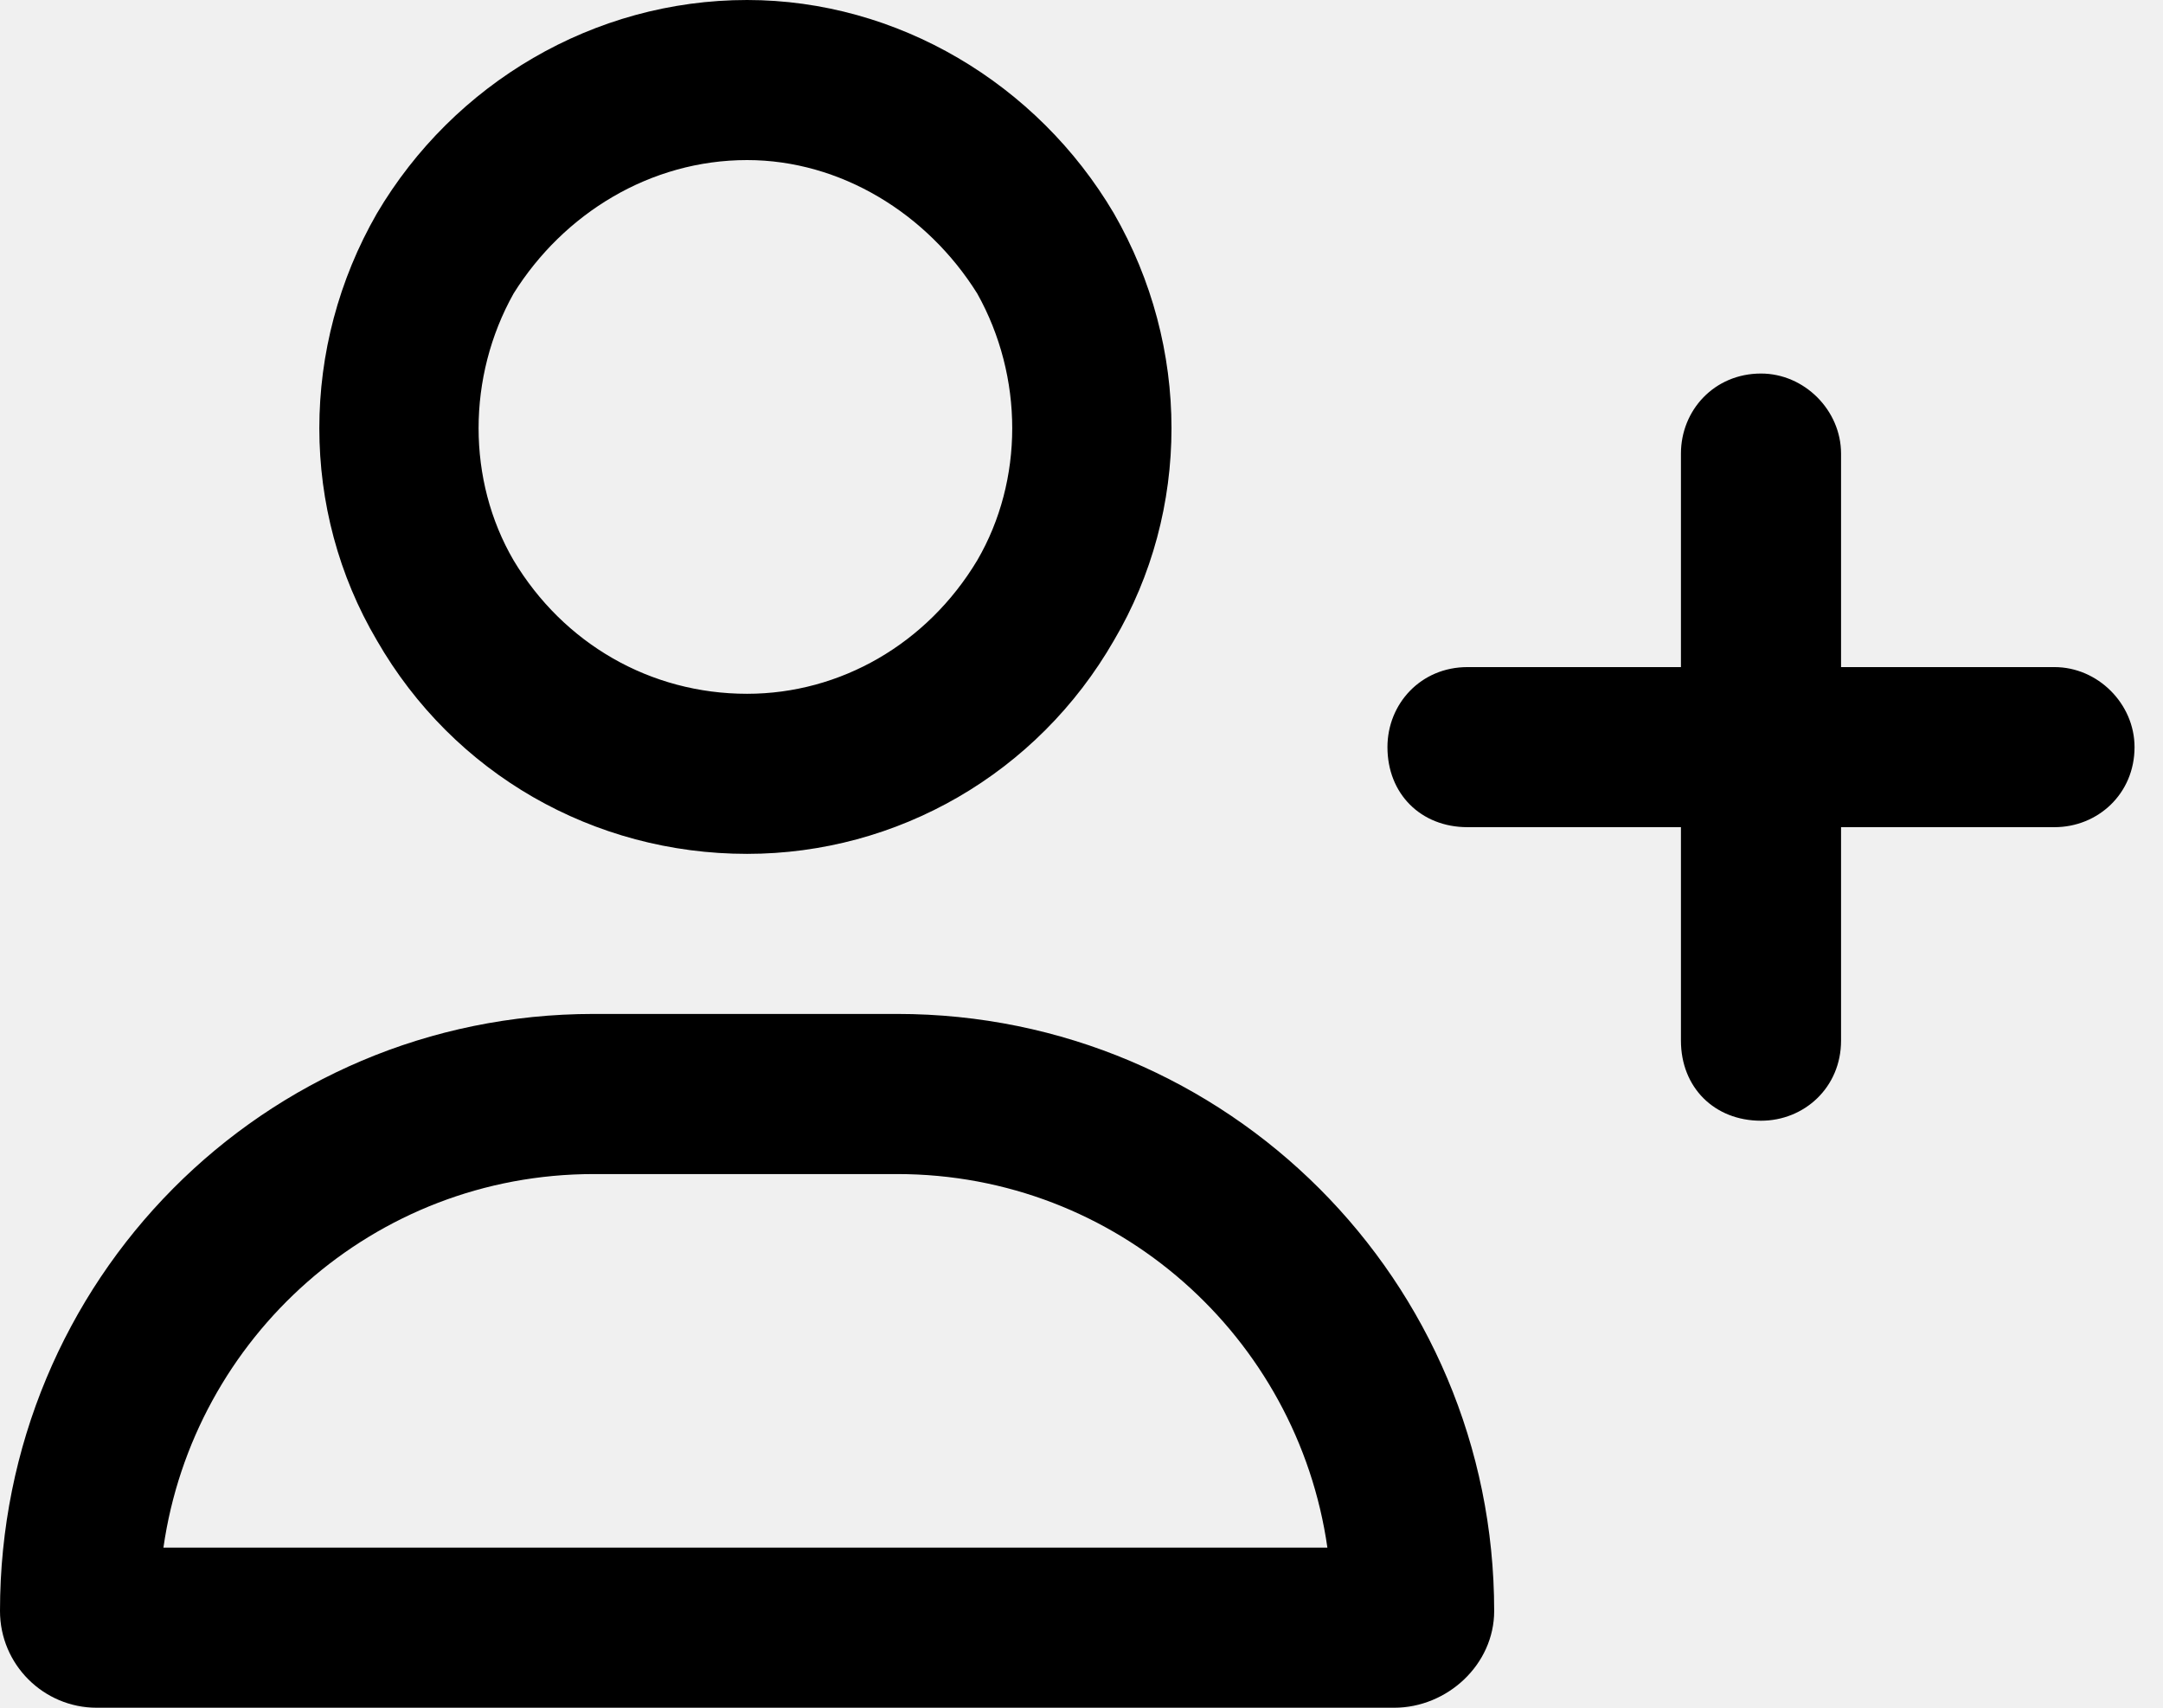
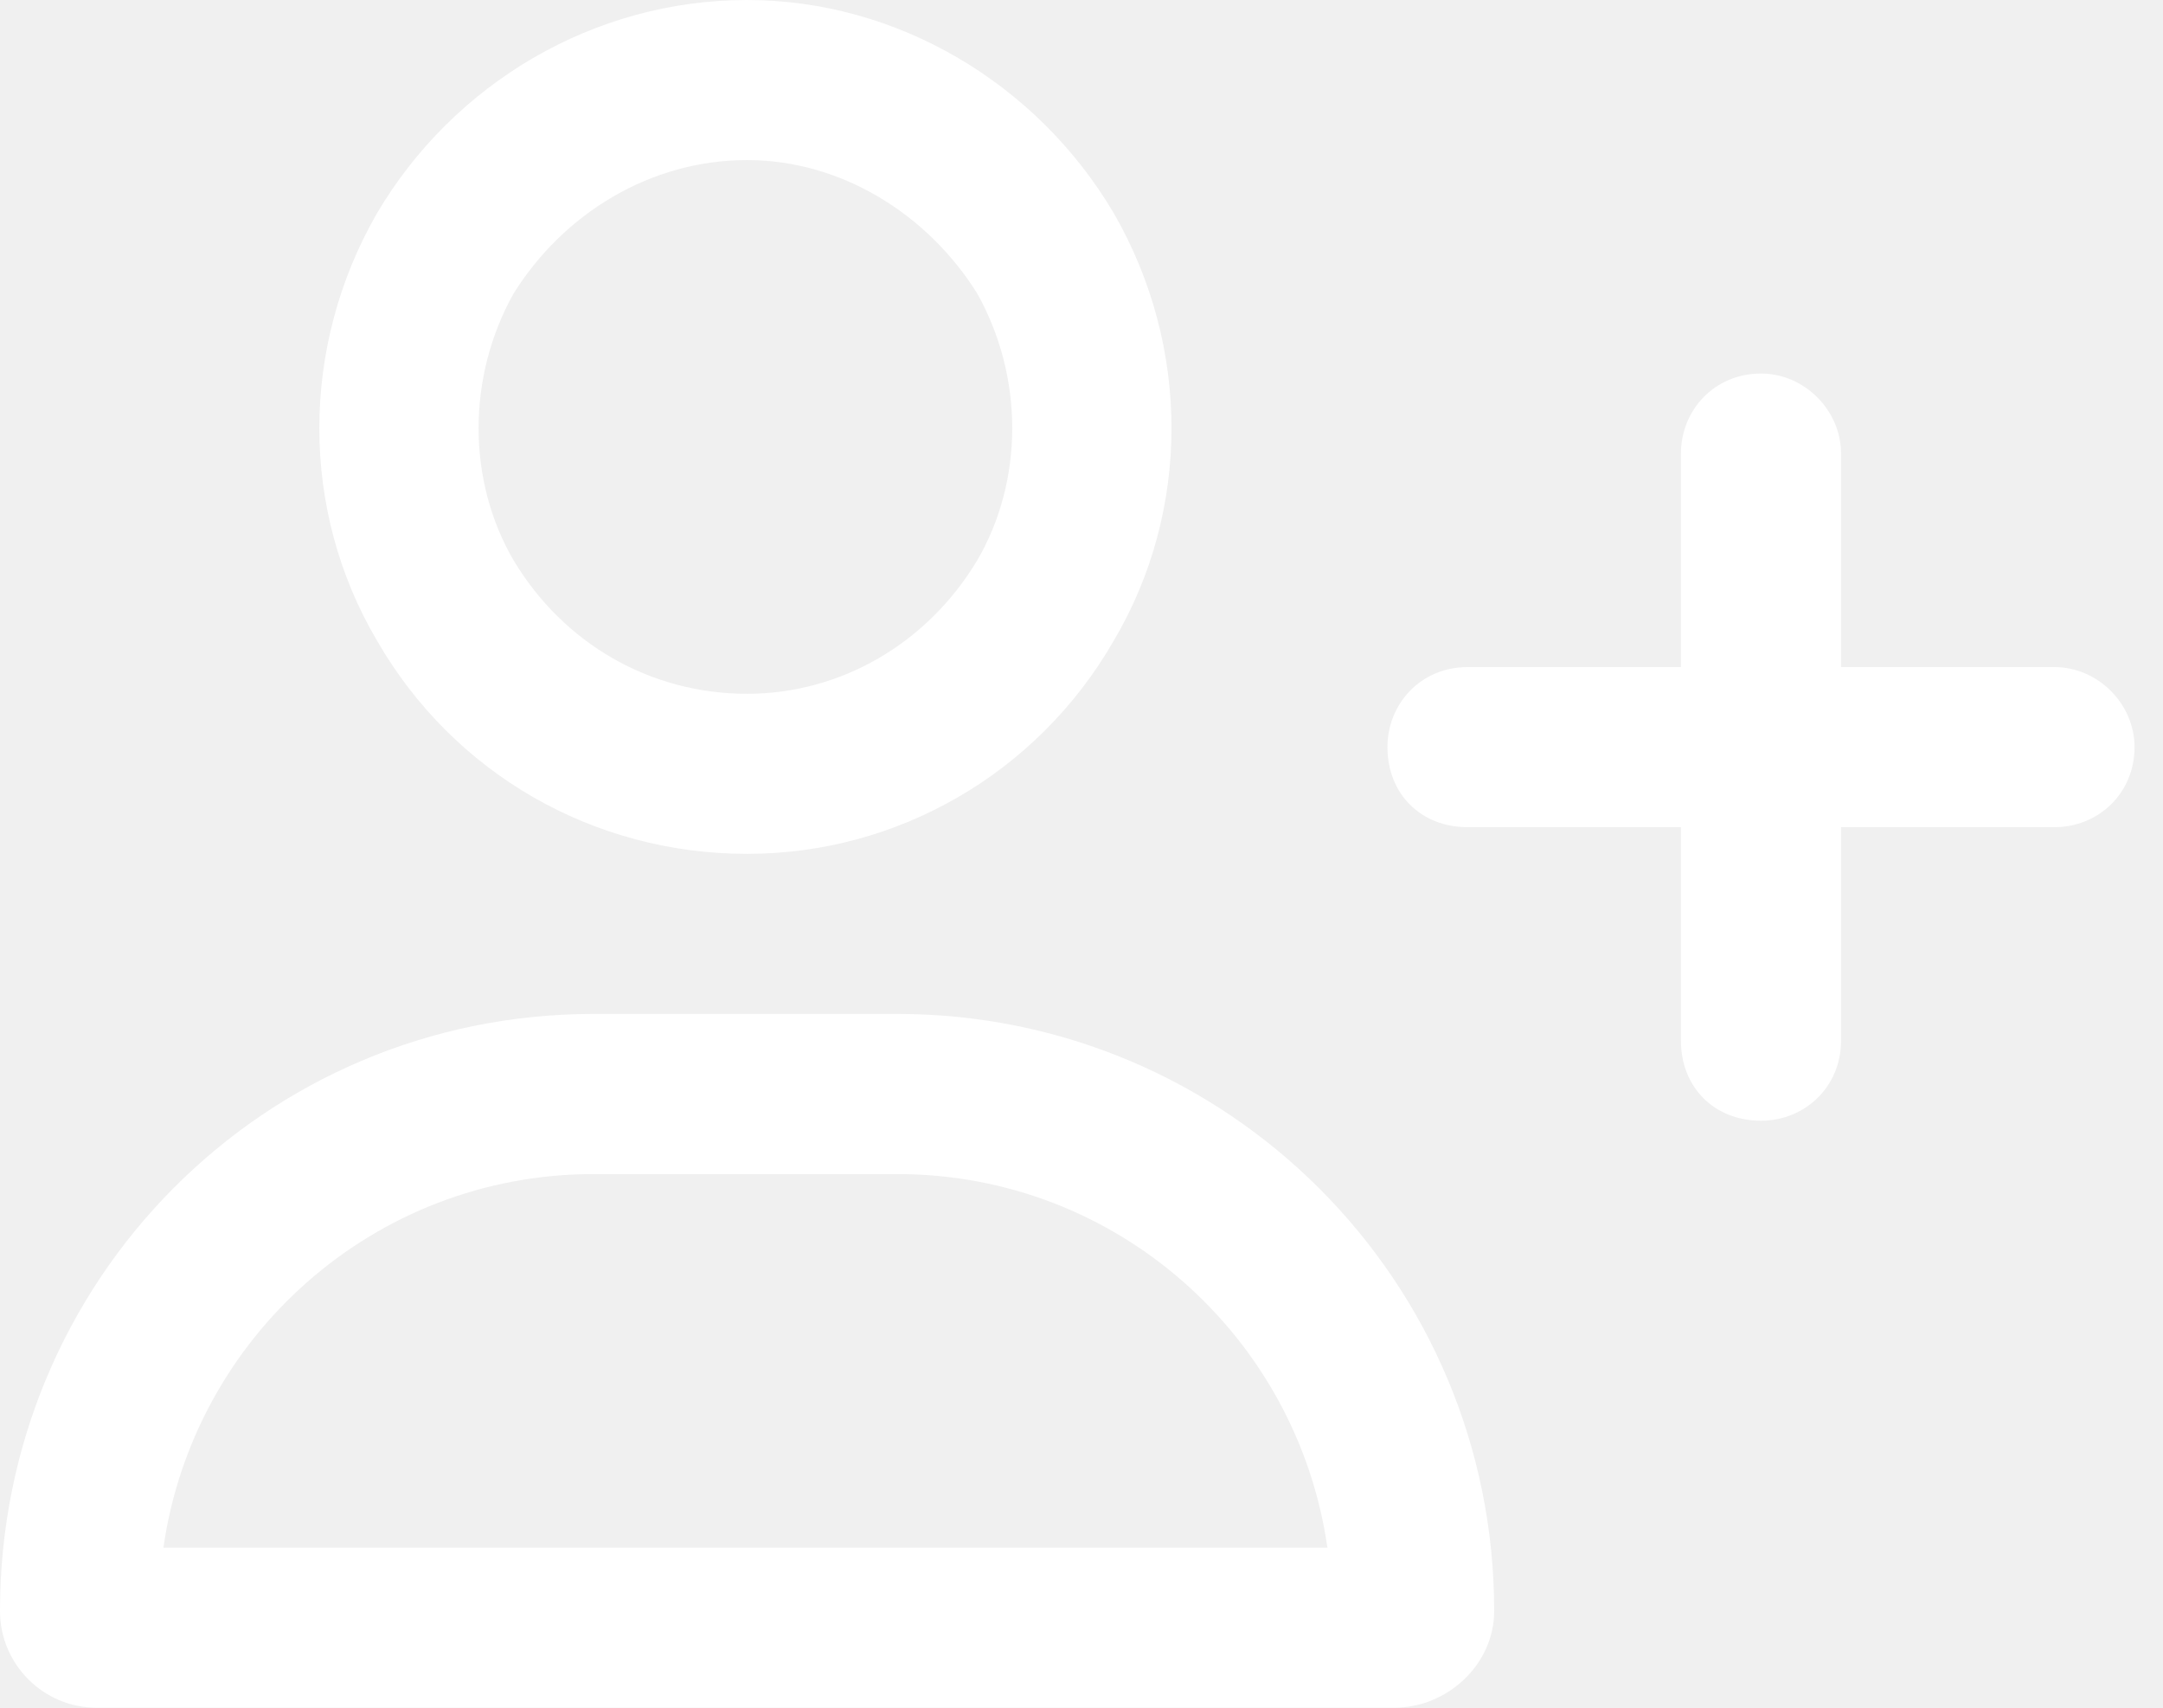
<svg xmlns="http://www.w3.org/2000/svg" width="38" height="30" viewBox="0 0 38 30" fill="none">
-   <path d="M13.125 2.812C11.426 2.812 9.902 3.75 9.023 5.156C8.203 6.621 8.203 8.438 9.023 9.844C9.902 11.309 11.426 12.188 13.125 12.188C14.766 12.188 16.289 11.309 17.168 9.844C17.988 8.438 17.988 6.621 17.168 5.156C16.289 3.75 14.766 2.812 13.125 2.812ZM13.125 15C10.43 15 7.969 13.594 6.621 11.25C5.273 8.965 5.273 6.094 6.621 3.75C7.969 1.465 10.43 0 13.125 0C15.762 0 18.223 1.465 19.57 3.75C20.918 6.094 20.918 8.965 19.57 11.25C18.223 13.594 15.762 15 13.125 15ZM10.43 20.625C6.562 20.625 3.398 23.496 2.871 27.188H23.32C22.793 23.496 19.629 20.625 15.762 20.625H10.43ZM10.43 17.812H15.762C21.562 17.812 26.25 22.5 26.25 28.301C26.25 29.238 25.43 30 24.492 30H1.699C0.762 30 0 29.238 0 28.301C0 22.5 4.629 17.812 10.43 17.812ZM29.531 18.281V14.531H25.781C24.961 14.531 24.375 13.945 24.375 13.125C24.375 12.363 24.961 11.719 25.781 11.719H29.531V7.969C29.531 7.207 30.117 6.562 30.938 6.562C31.699 6.562 32.344 7.207 32.344 7.969V11.719H36.094C36.855 11.719 37.5 12.363 37.5 13.125C37.5 13.945 36.855 14.531 36.094 14.531H32.344V18.281C32.344 19.102 31.699 19.688 30.938 19.688C30.117 19.688 29.531 19.102 29.531 18.281Z" fill="black" />
+   <path d="M13.125 2.812C11.426 2.812 9.902 3.75 9.023 5.156C8.203 6.621 8.203 8.438 9.023 9.844C9.902 11.309 11.426 12.188 13.125 12.188C14.766 12.188 16.289 11.309 17.168 9.844C17.988 8.438 17.988 6.621 17.168 5.156C16.289 3.75 14.766 2.812 13.125 2.812ZM13.125 15C10.43 15 7.969 13.594 6.621 11.25C5.273 8.965 5.273 6.094 6.621 3.75C7.969 1.465 10.43 0 13.125 0C15.762 0 18.223 1.465 19.57 3.75C20.918 6.094 20.918 8.965 19.57 11.25C18.223 13.594 15.762 15 13.125 15ZM10.43 20.625C6.562 20.625 3.398 23.496 2.871 27.188H23.32C22.793 23.496 19.629 20.625 15.762 20.625H10.43ZM10.43 17.812H15.762C21.562 17.812 26.25 22.5 26.25 28.301C26.25 29.238 25.43 30 24.492 30H1.699C0.762 30 0 29.238 0 28.301C0 22.5 4.629 17.812 10.43 17.812ZM29.531 18.281V14.531H25.781C24.961 14.531 24.375 13.945 24.375 13.125C24.375 12.363 24.961 11.719 25.781 11.719H29.531V7.969C29.531 7.207 30.117 6.562 30.938 6.562C31.699 6.562 32.344 7.207 32.344 7.969V11.719H36.094C36.855 11.719 37.5 12.363 37.5 13.125C37.5 13.945 36.855 14.531 36.094 14.531H32.344V18.281C32.344 19.102 31.699 19.688 30.938 19.688C30.117 19.688 29.531 19.102 29.531 18.281Z" fill="white" />
</svg>
